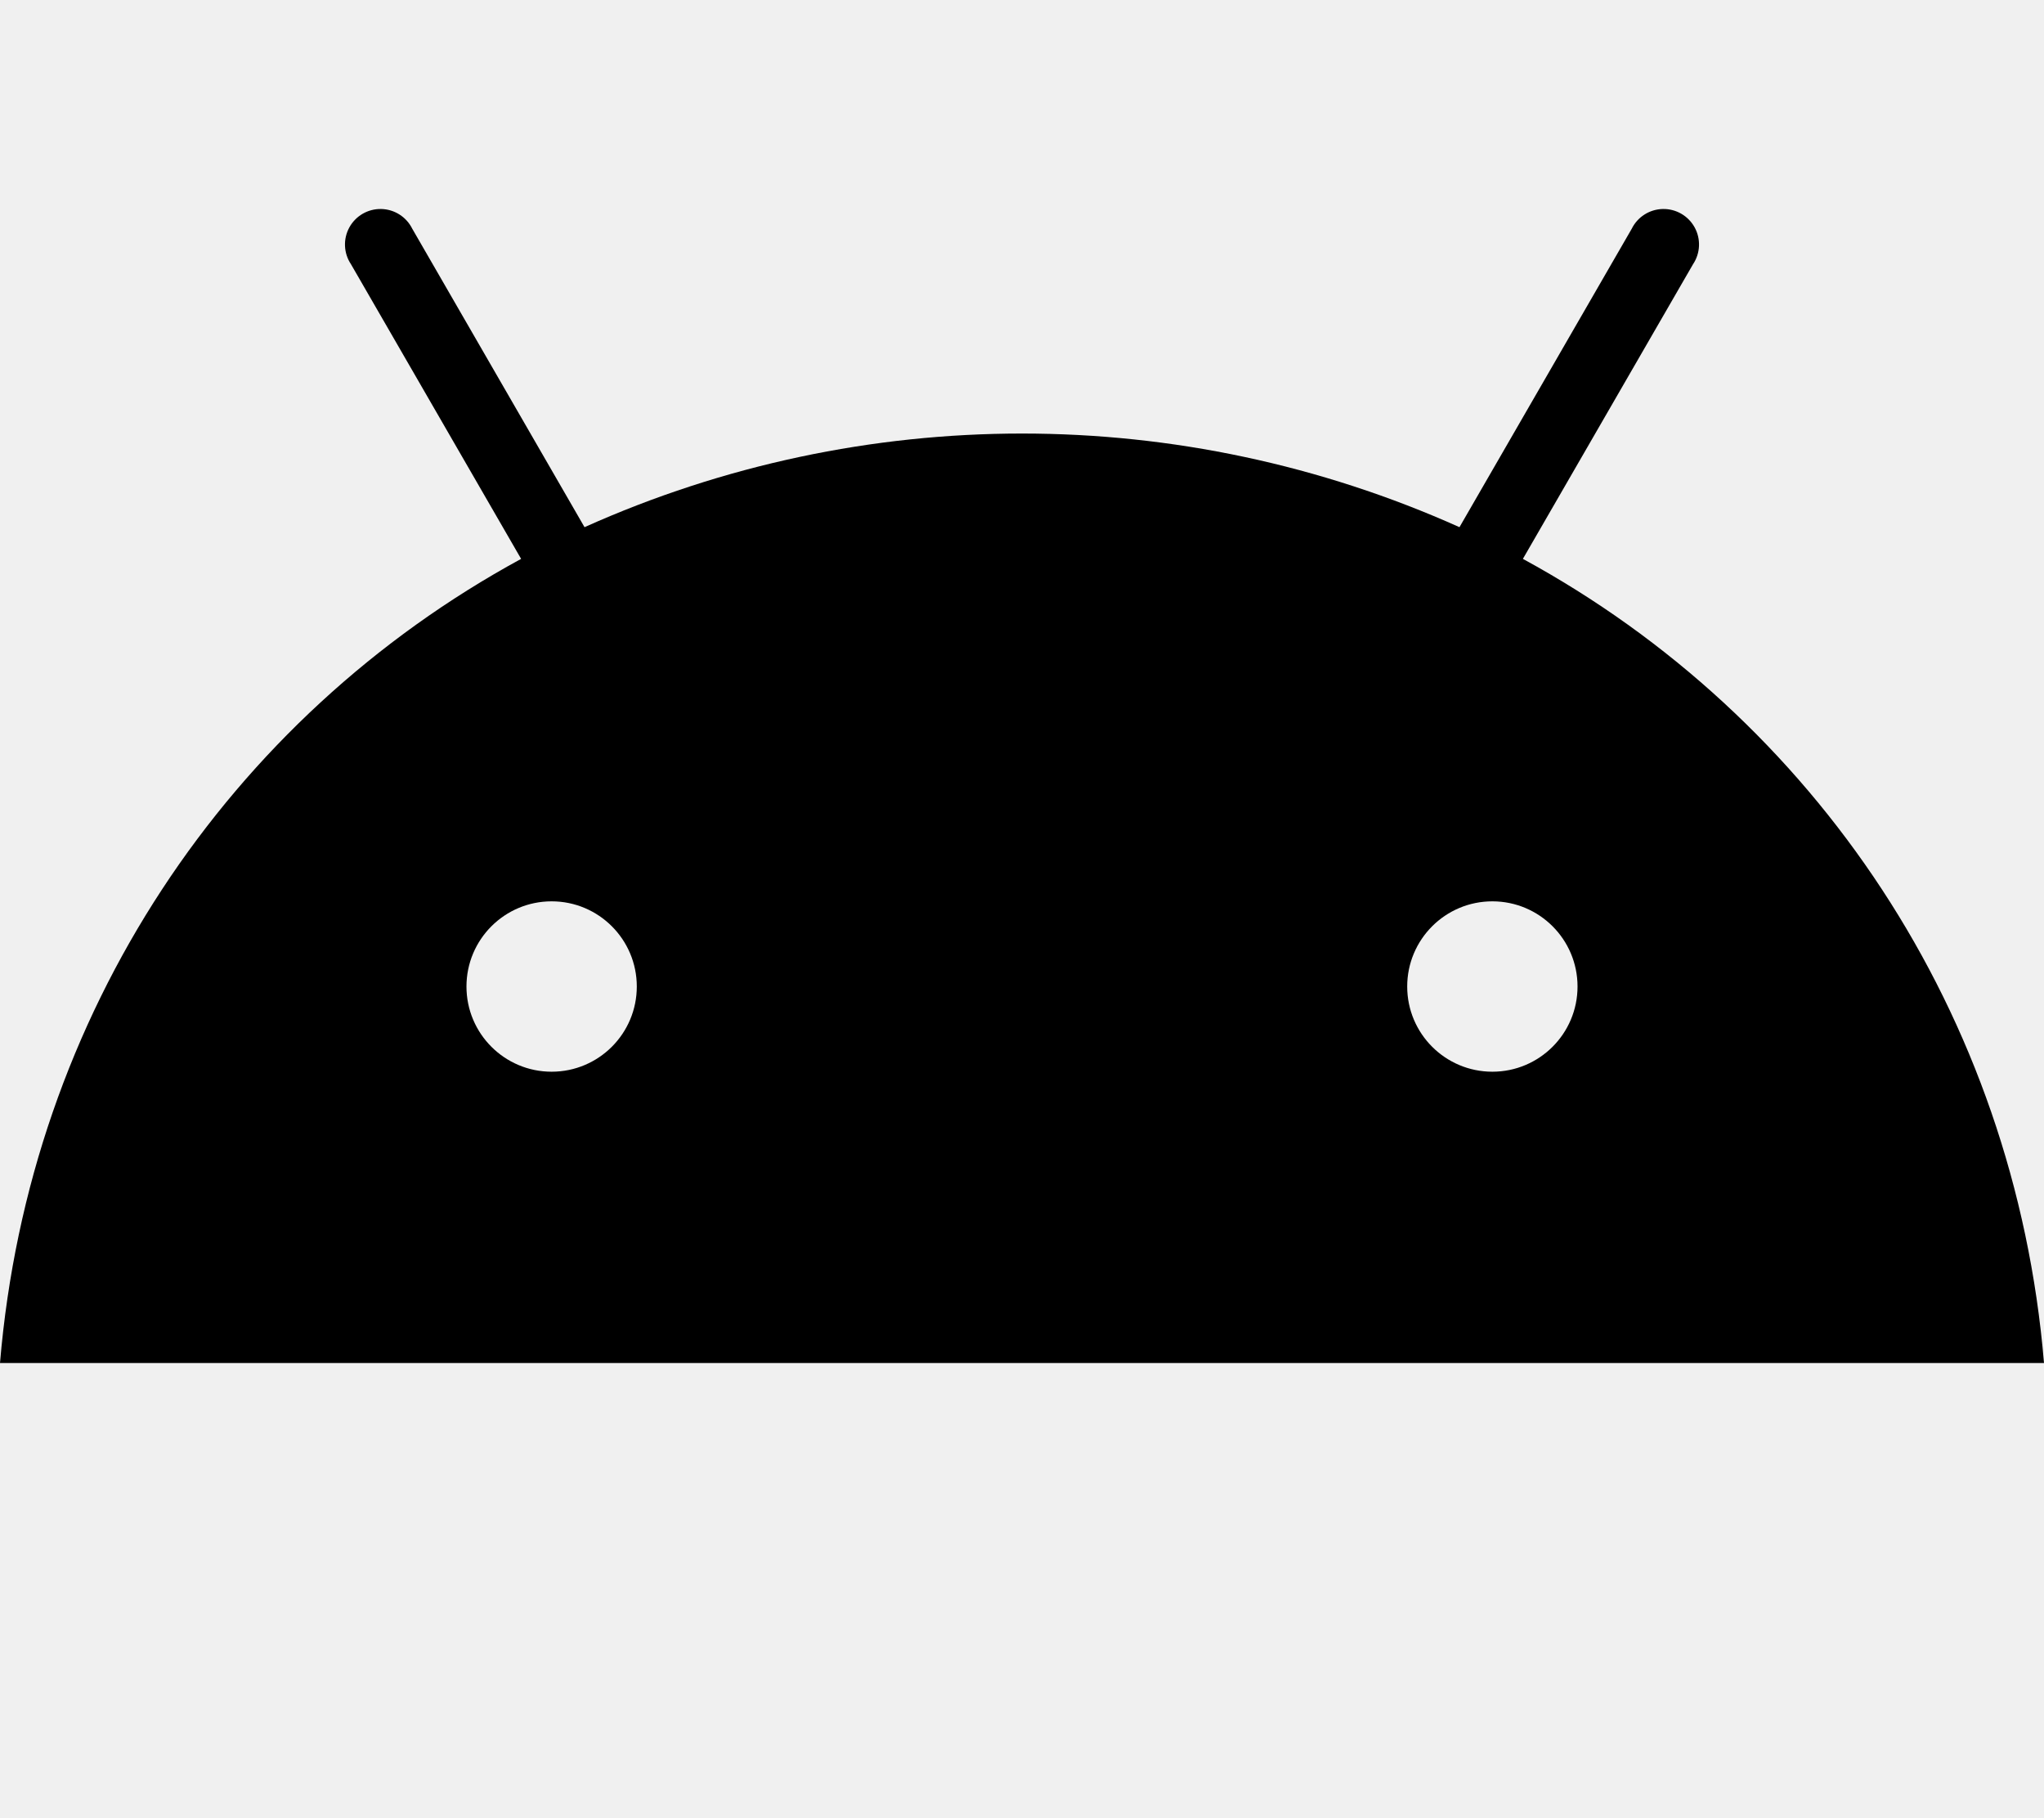
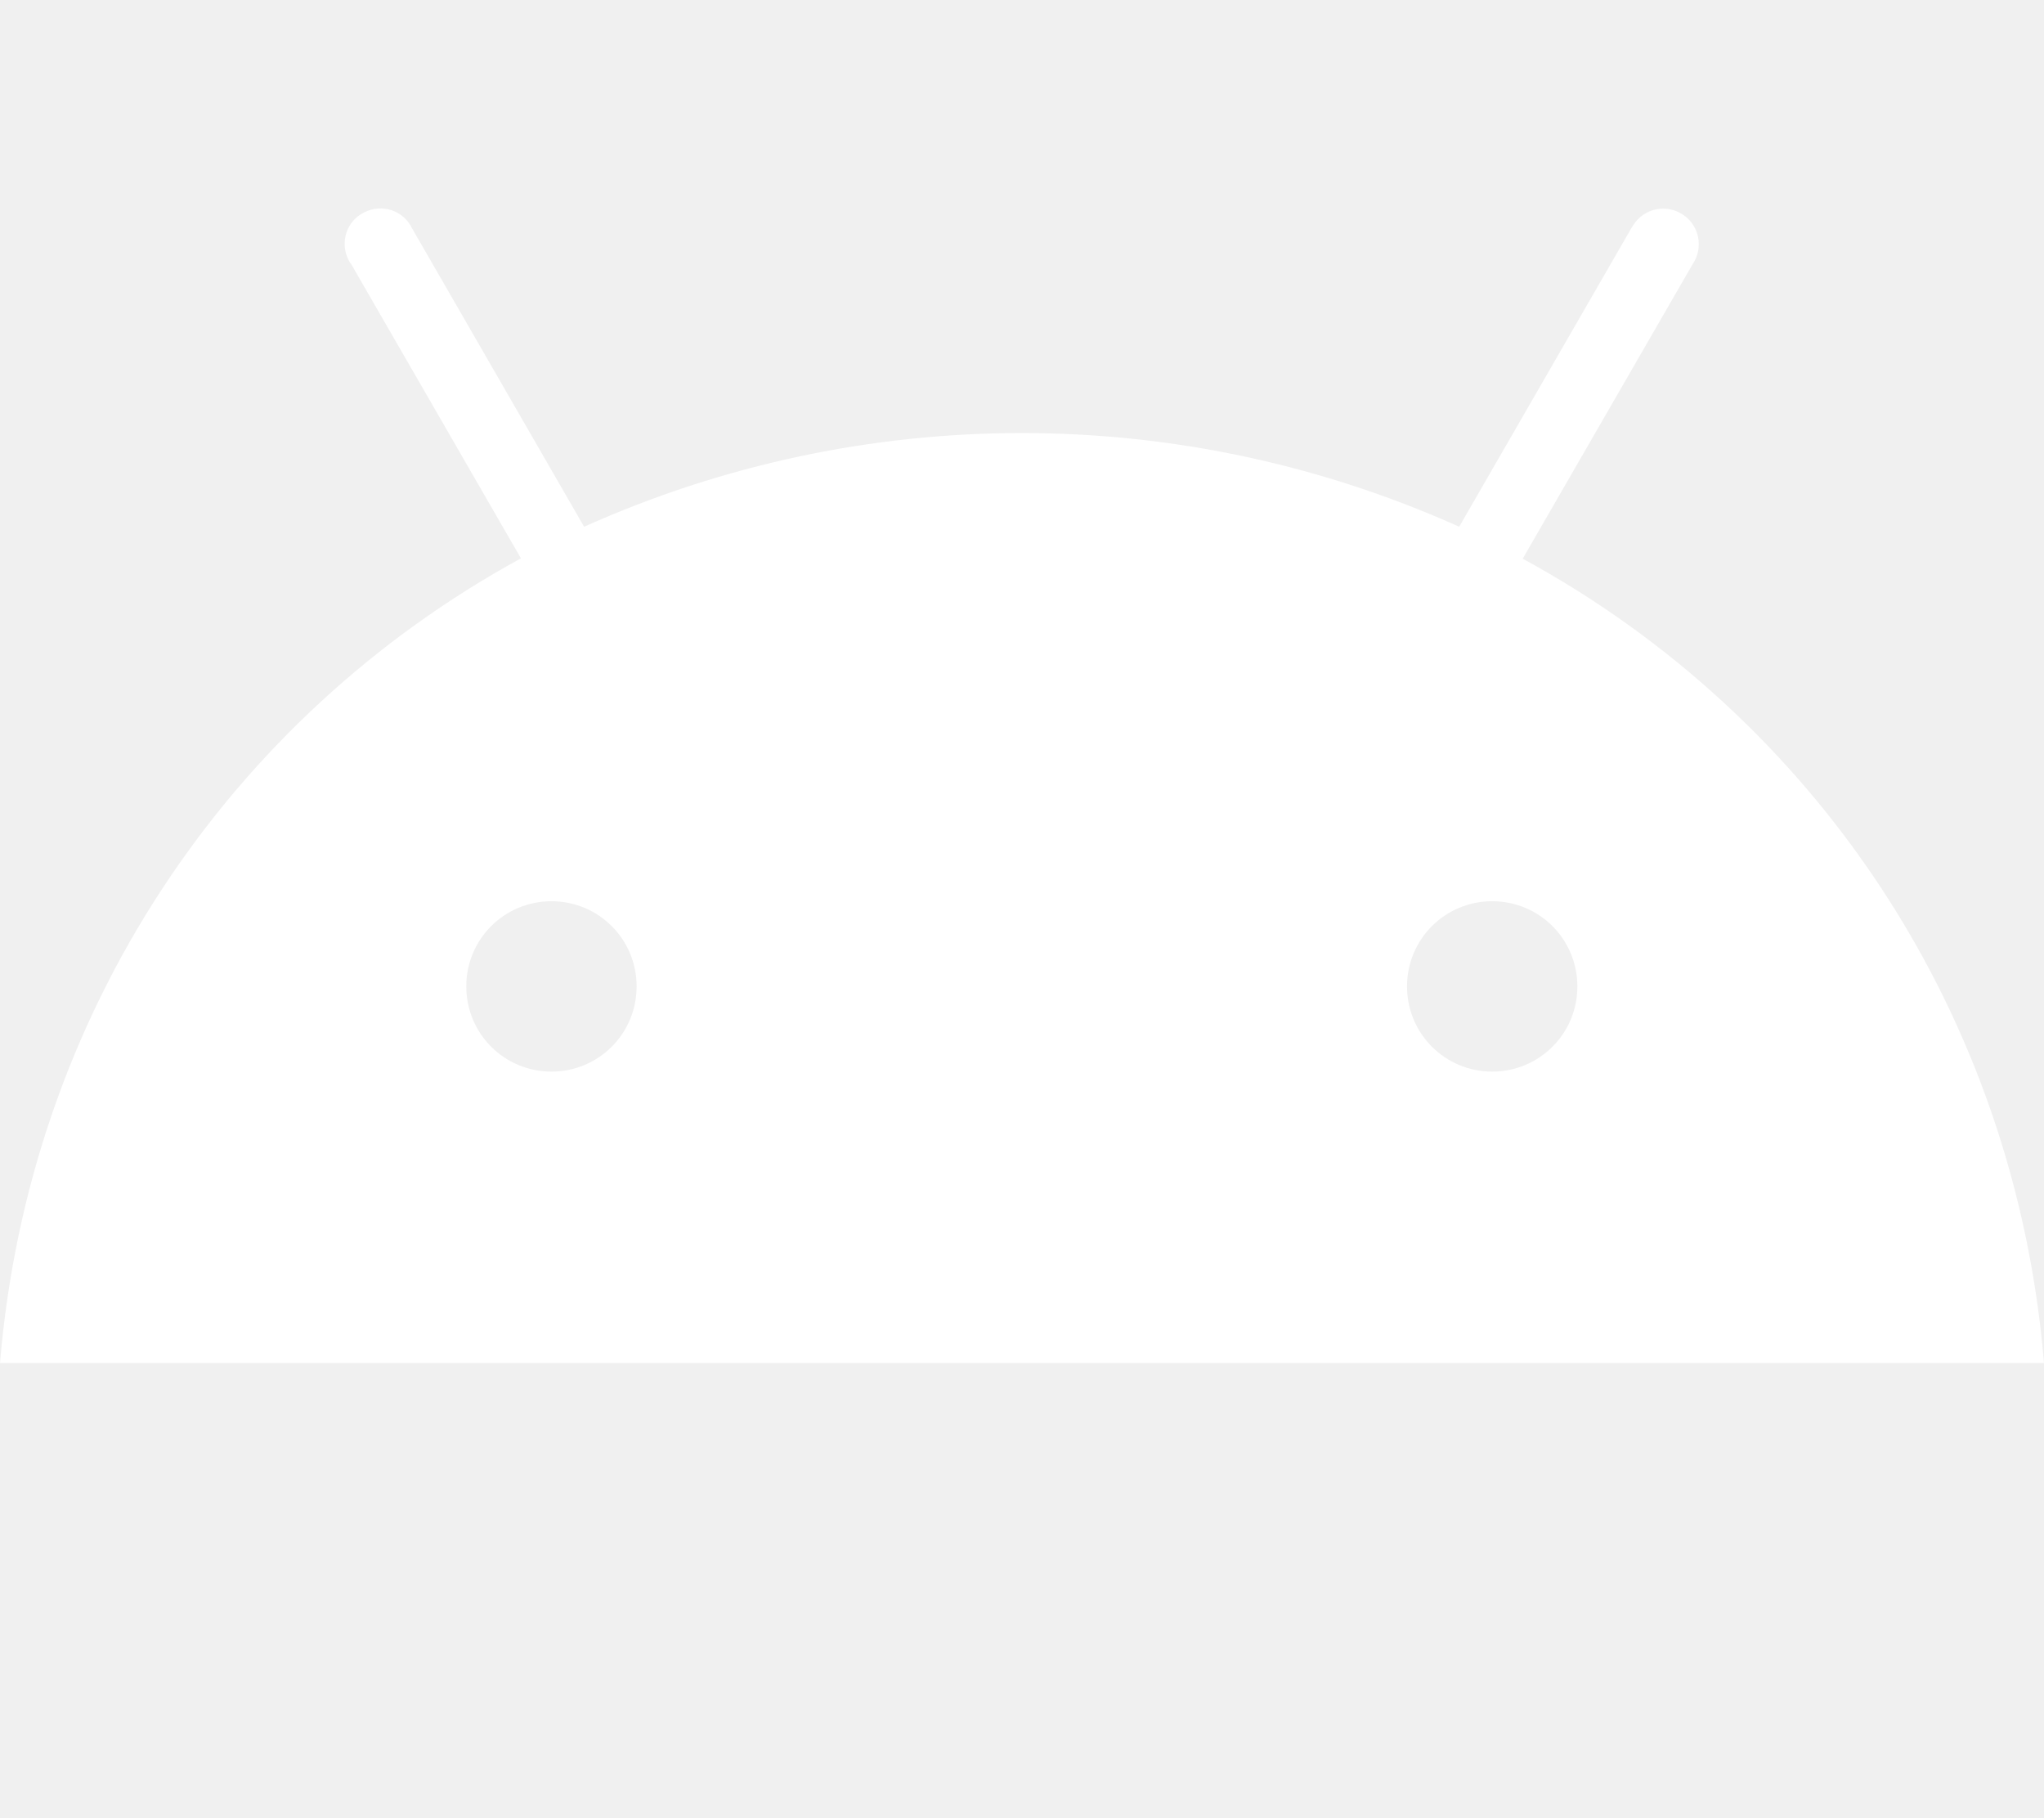
- <svg xmlns="http://www.w3.org/2000/svg" viewBox="0 0 576 512">
-   <path d="M420.55,301.93a24,24,0,1,1,24-24,24,24,0,0,1-24,24m-265.1,0a24,24,0,1,1,24-24,24,24,0,0,1-24,24m273.7-144.48,47.94-83a10,10,0,1,0-17.27-10h0l-48.54,84.07a301.25,301.25,0,0,0-246.56,0L116.18,64.45a10,10,0,1,0-17.27,10h0l47.94,83C64.53,202.22,8.24,285.55,0,384H576c-8.24-98.45-64.54-181.78-146.85-226.55" />
+ <svg xmlns="http://www.w3.org/2000/svg" version="1.1" id="Livello_1" x="0px" y="0px" viewBox="0 0 576 512" style="enable-background:new 0 0 576 512;" xml:space="preserve">
+   <style type="text/css">
+ 	.st0{fill:#FFFFFF;}
+ </style>
+   <path class="st0" d="M420.5,301.9c-13.3,0-24-10.7-24-24s10.7-24,24-24s24,10.7,24,24S433.8,301.9,420.5,301.9 M155.4,301.9  c-13.3,0-24-10.7-24-24s10.7-24,24-24s24,10.7,24,24S168.7,301.9,155.4,301.9 M429.1,157.4l47.9-83c3.1-4.6,1.9-10.8-2.7-13.9  c-4.6-3.1-10.8-1.9-13.9,2.7c-0.2,0.4-0.5,0.7-0.7,1.1l0,0l-48.5,84.1c-78.4-35.2-168.1-35.2-246.6,0l-48.5-84.1  c-2.4-5-8.4-7-13.4-4.5c-5,2.4-7,8.4-4.5,13.4c0.2,0.4,0.4,0.8,0.7,1.1l0,0l47.9,83C64.5,202.2,8.2,285.5,0,384h576  C567.8,285.5,511.5,202.2,429.1,157.4" />
</svg>
